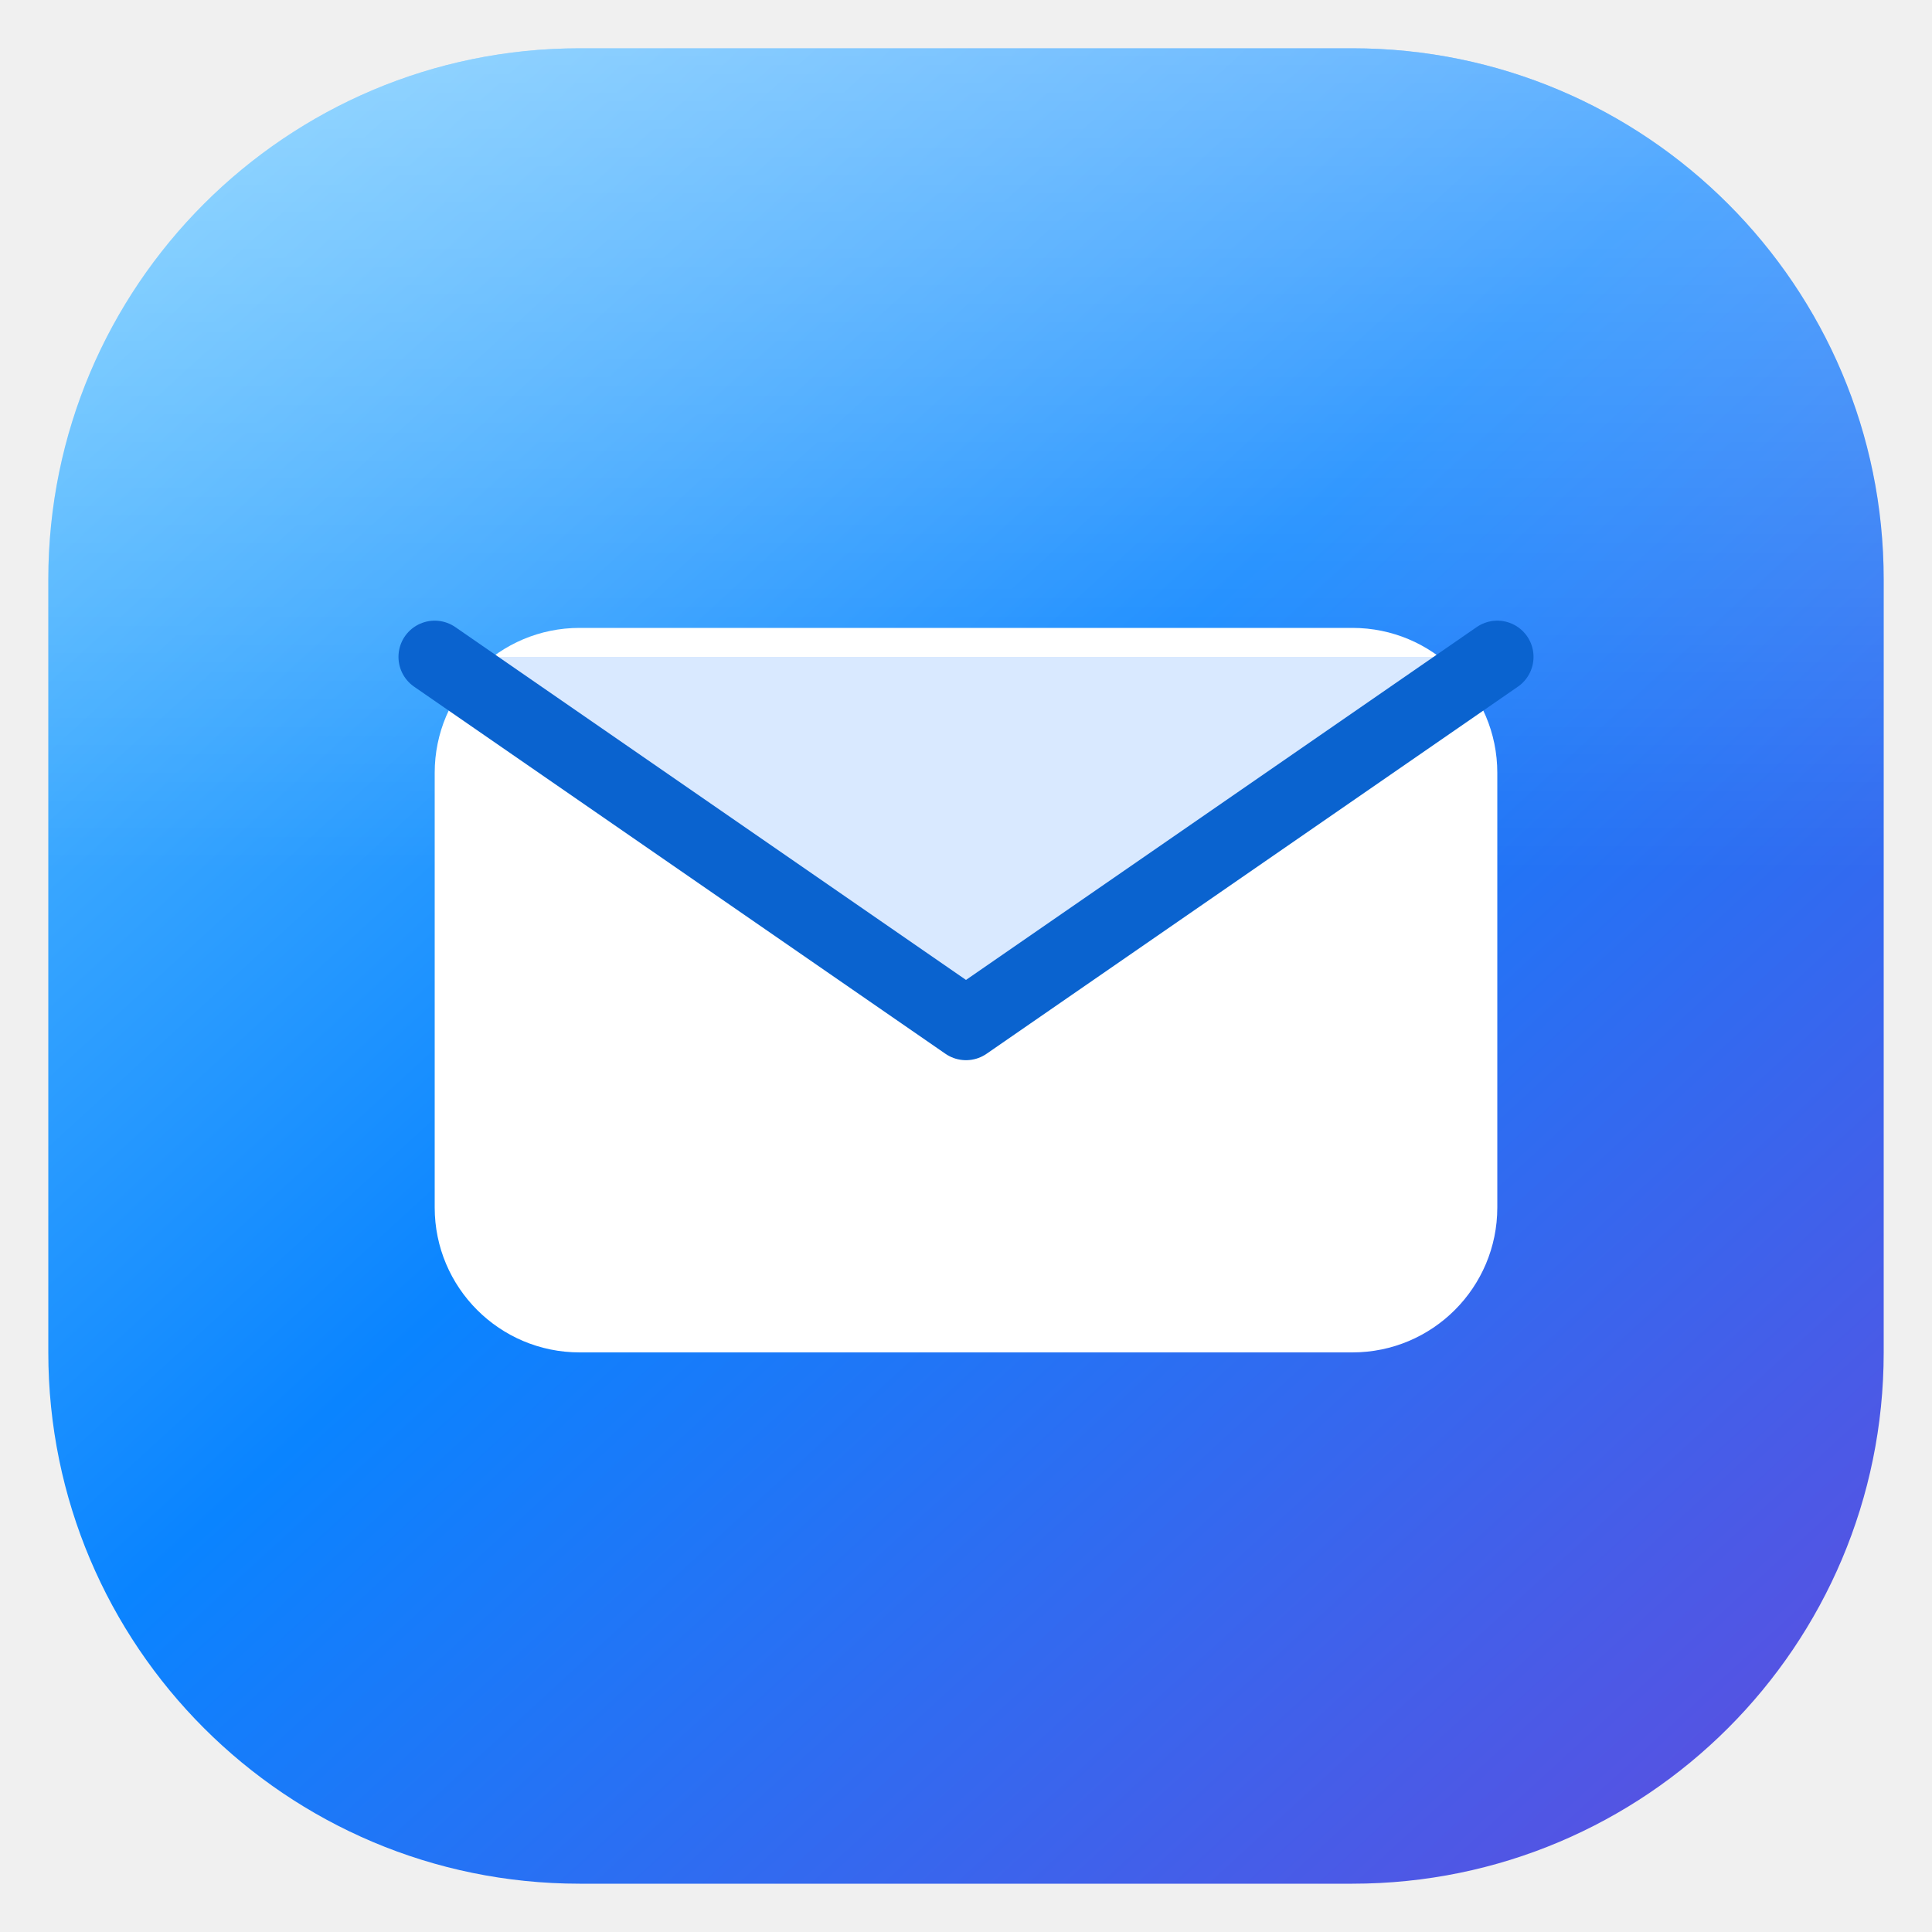
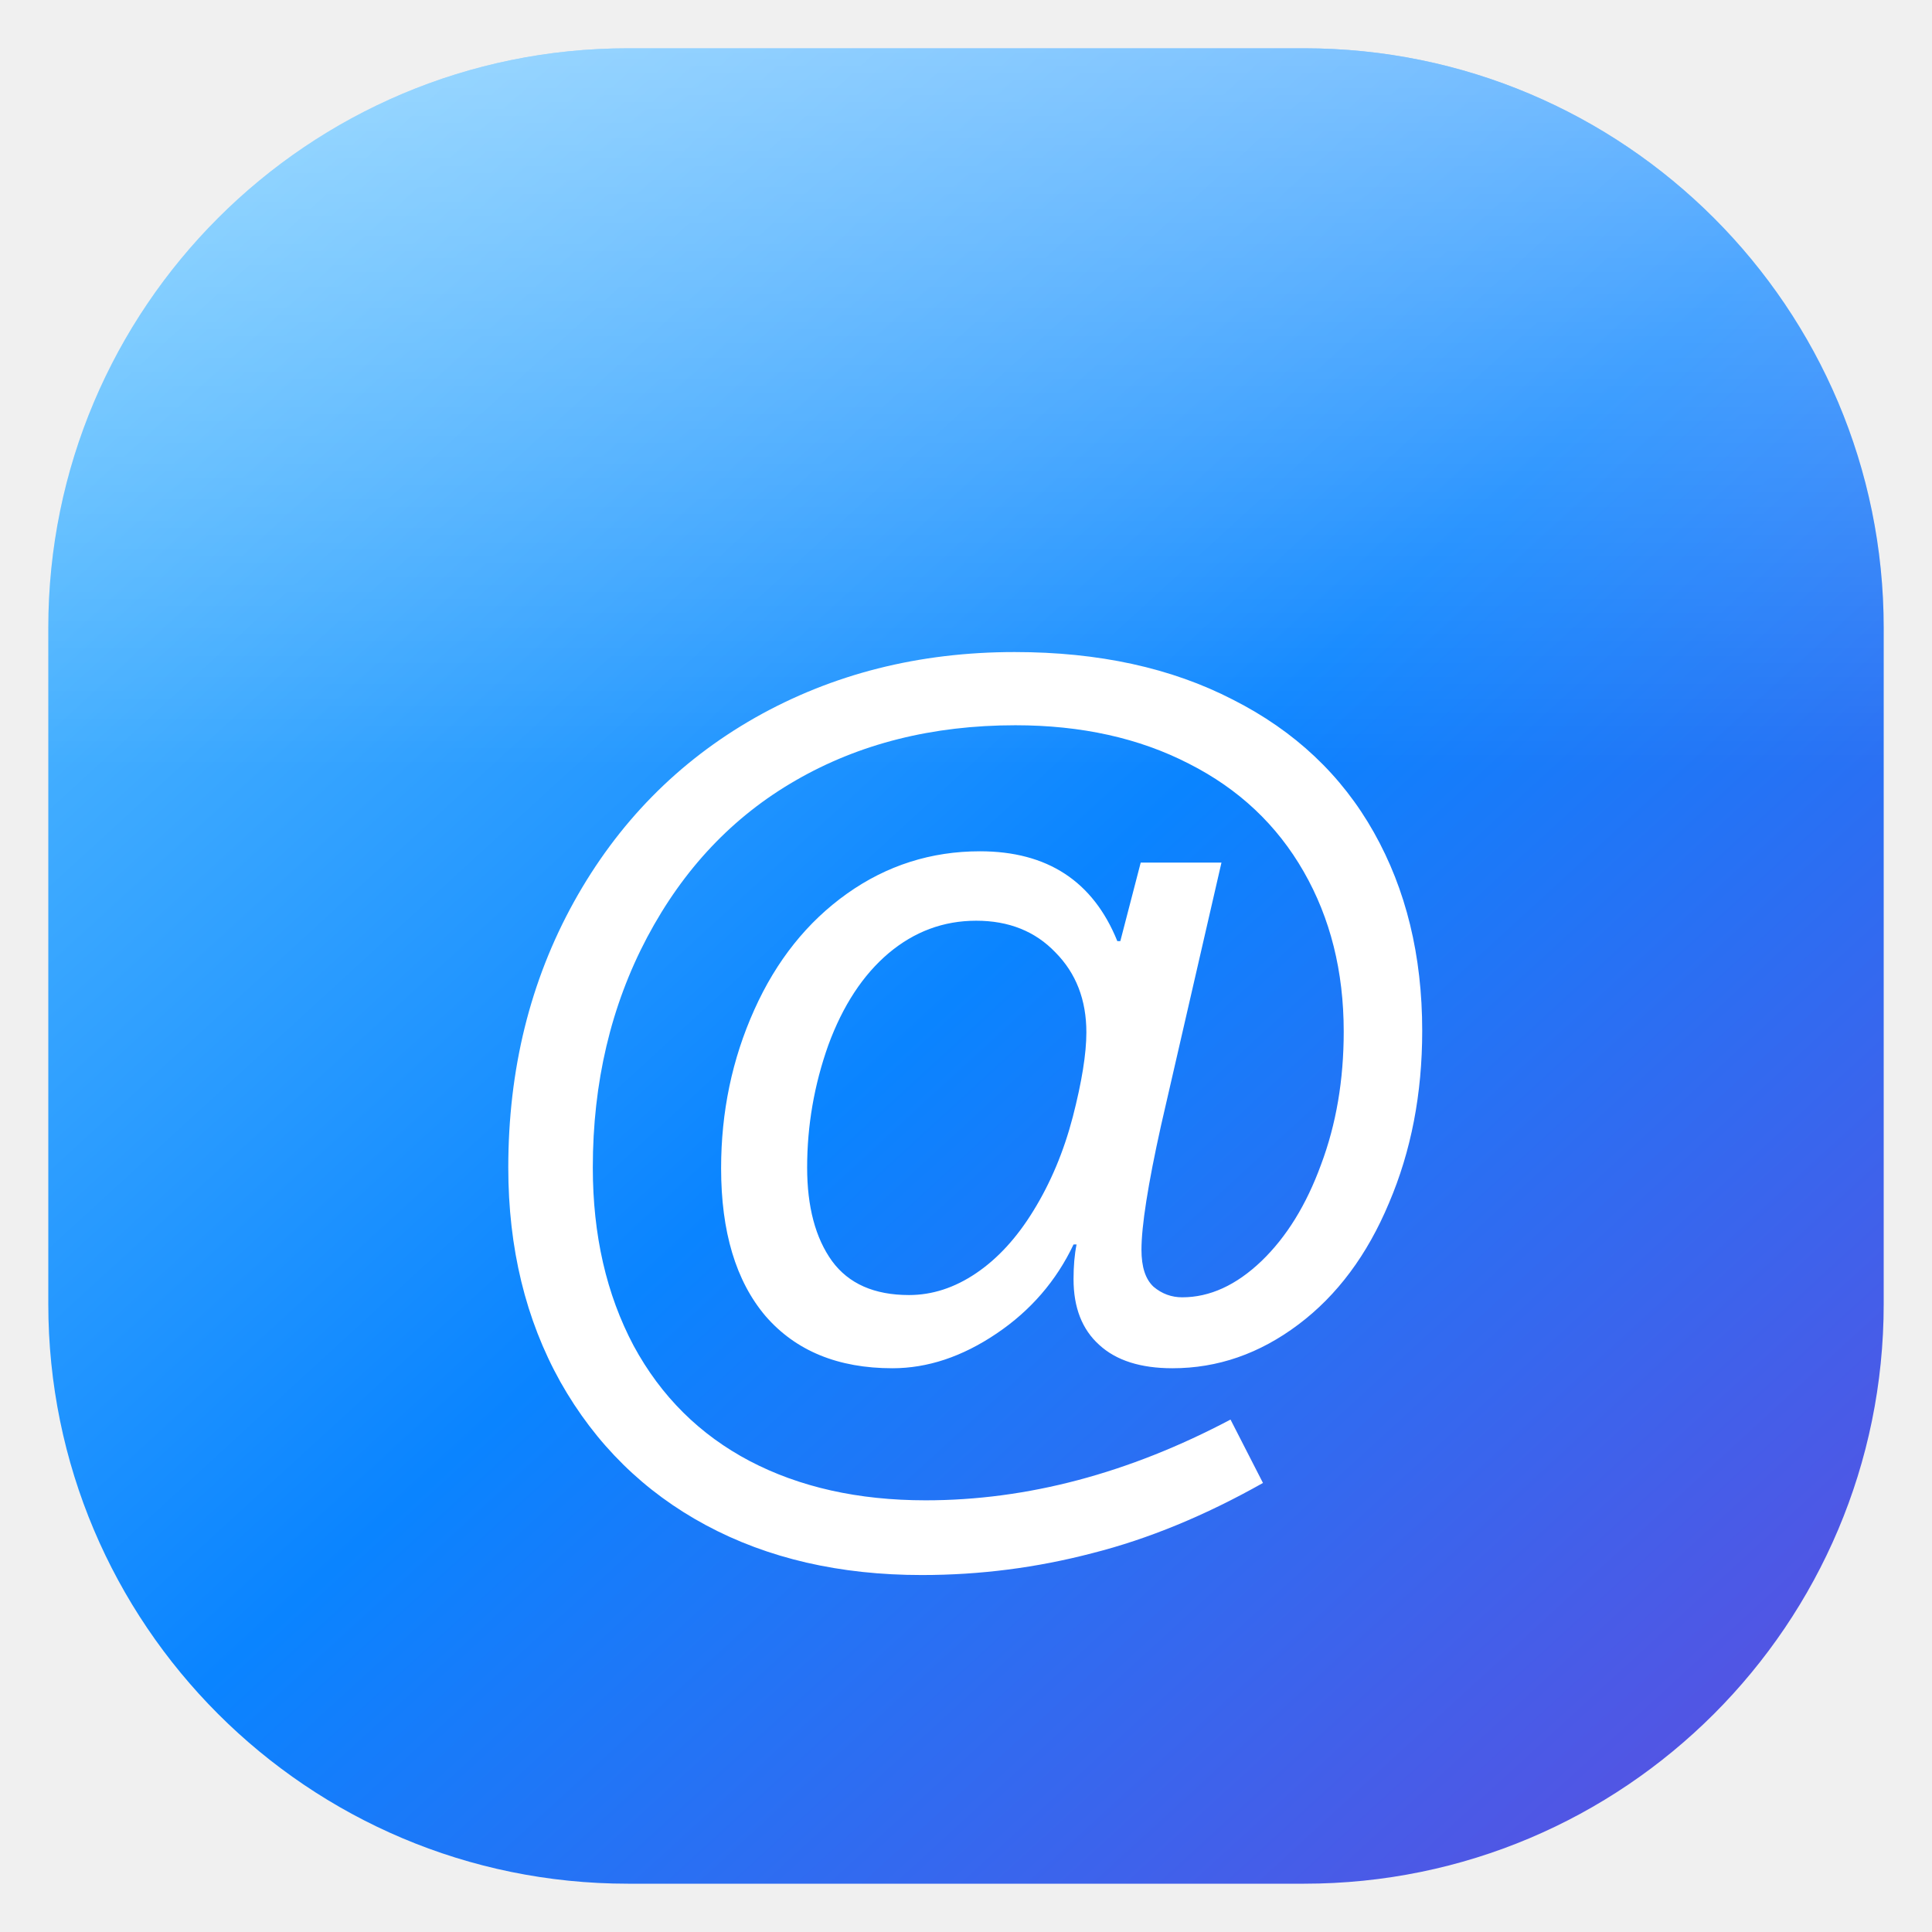
<svg xmlns="http://www.w3.org/2000/svg" width="40" height="40" viewBox="0 0 40 40" fill="none">
  <defs>
    <linearGradient id="logoBg" x1="4" y1="2" x2="37" y2="38" gradientUnits="userSpaceOnUse">
      <stop offset="0%" stop-color="#5ec2ff" />
-       <stop offset="45%" stop-color="#0a84ff" />
+       <stop offset="50%" stop-color="#0a84ff" />
      <stop offset="100%" stop-color="#5b4fe0" />
    </linearGradient>
-     <linearGradient id="logoSheen" x1="20" y1="1" x2="20" y2="18" gradientUnits="userSpaceOnUse">
-       <stop offset="0%" stop-color="#ffffff" stop-opacity="0.35" />
+     <linearGradient id="logoSheen" x1="20" y1="1" x2="20" y2="16" gradientUnits="userSpaceOnUse">
+       <stop offset="0%" stop-color="#ffffff" stop-opacity="0.4" />
      <stop offset="100%" stop-color="#ffffff" stop-opacity="0" />
    </linearGradient>
  </defs>
-   <rect x="1" y="1" width="38" height="38" rx="11" fill="url(#logoBg)" />
-   <rect x="1" y="1" width="38" height="38" rx="11" fill="url(#logoSheen)" />
-   <rect x="9" y="13" width="22" height="15" rx="3" fill="#ffffff" />
-   <path d="M9 13.6L20 21.2L31 13.6Z" fill="#d9e9ff" />
-   <path d="M9 13.6L20 21.2L31 13.6" stroke="#0a63cf" stroke-width="1.5" stroke-linecap="round" stroke-linejoin="round" fill="none" />
+   <rect x="1" y="1" width="38" height="38" rx="12" fill="url(#logoBg)" />
+   <rect x="1" y="1" width="38" height="38" rx="12" fill="url(#logoSheen)" />
+   <text x="20" y="21.5" text-anchor="middle" dominant-baseline="central" font-family="-apple-system, BlinkMacSystemFont, 'SF Pro Display', Arial, sans-serif" font-weight="700" font-size="22" fill="white">@</text>
</svg>
